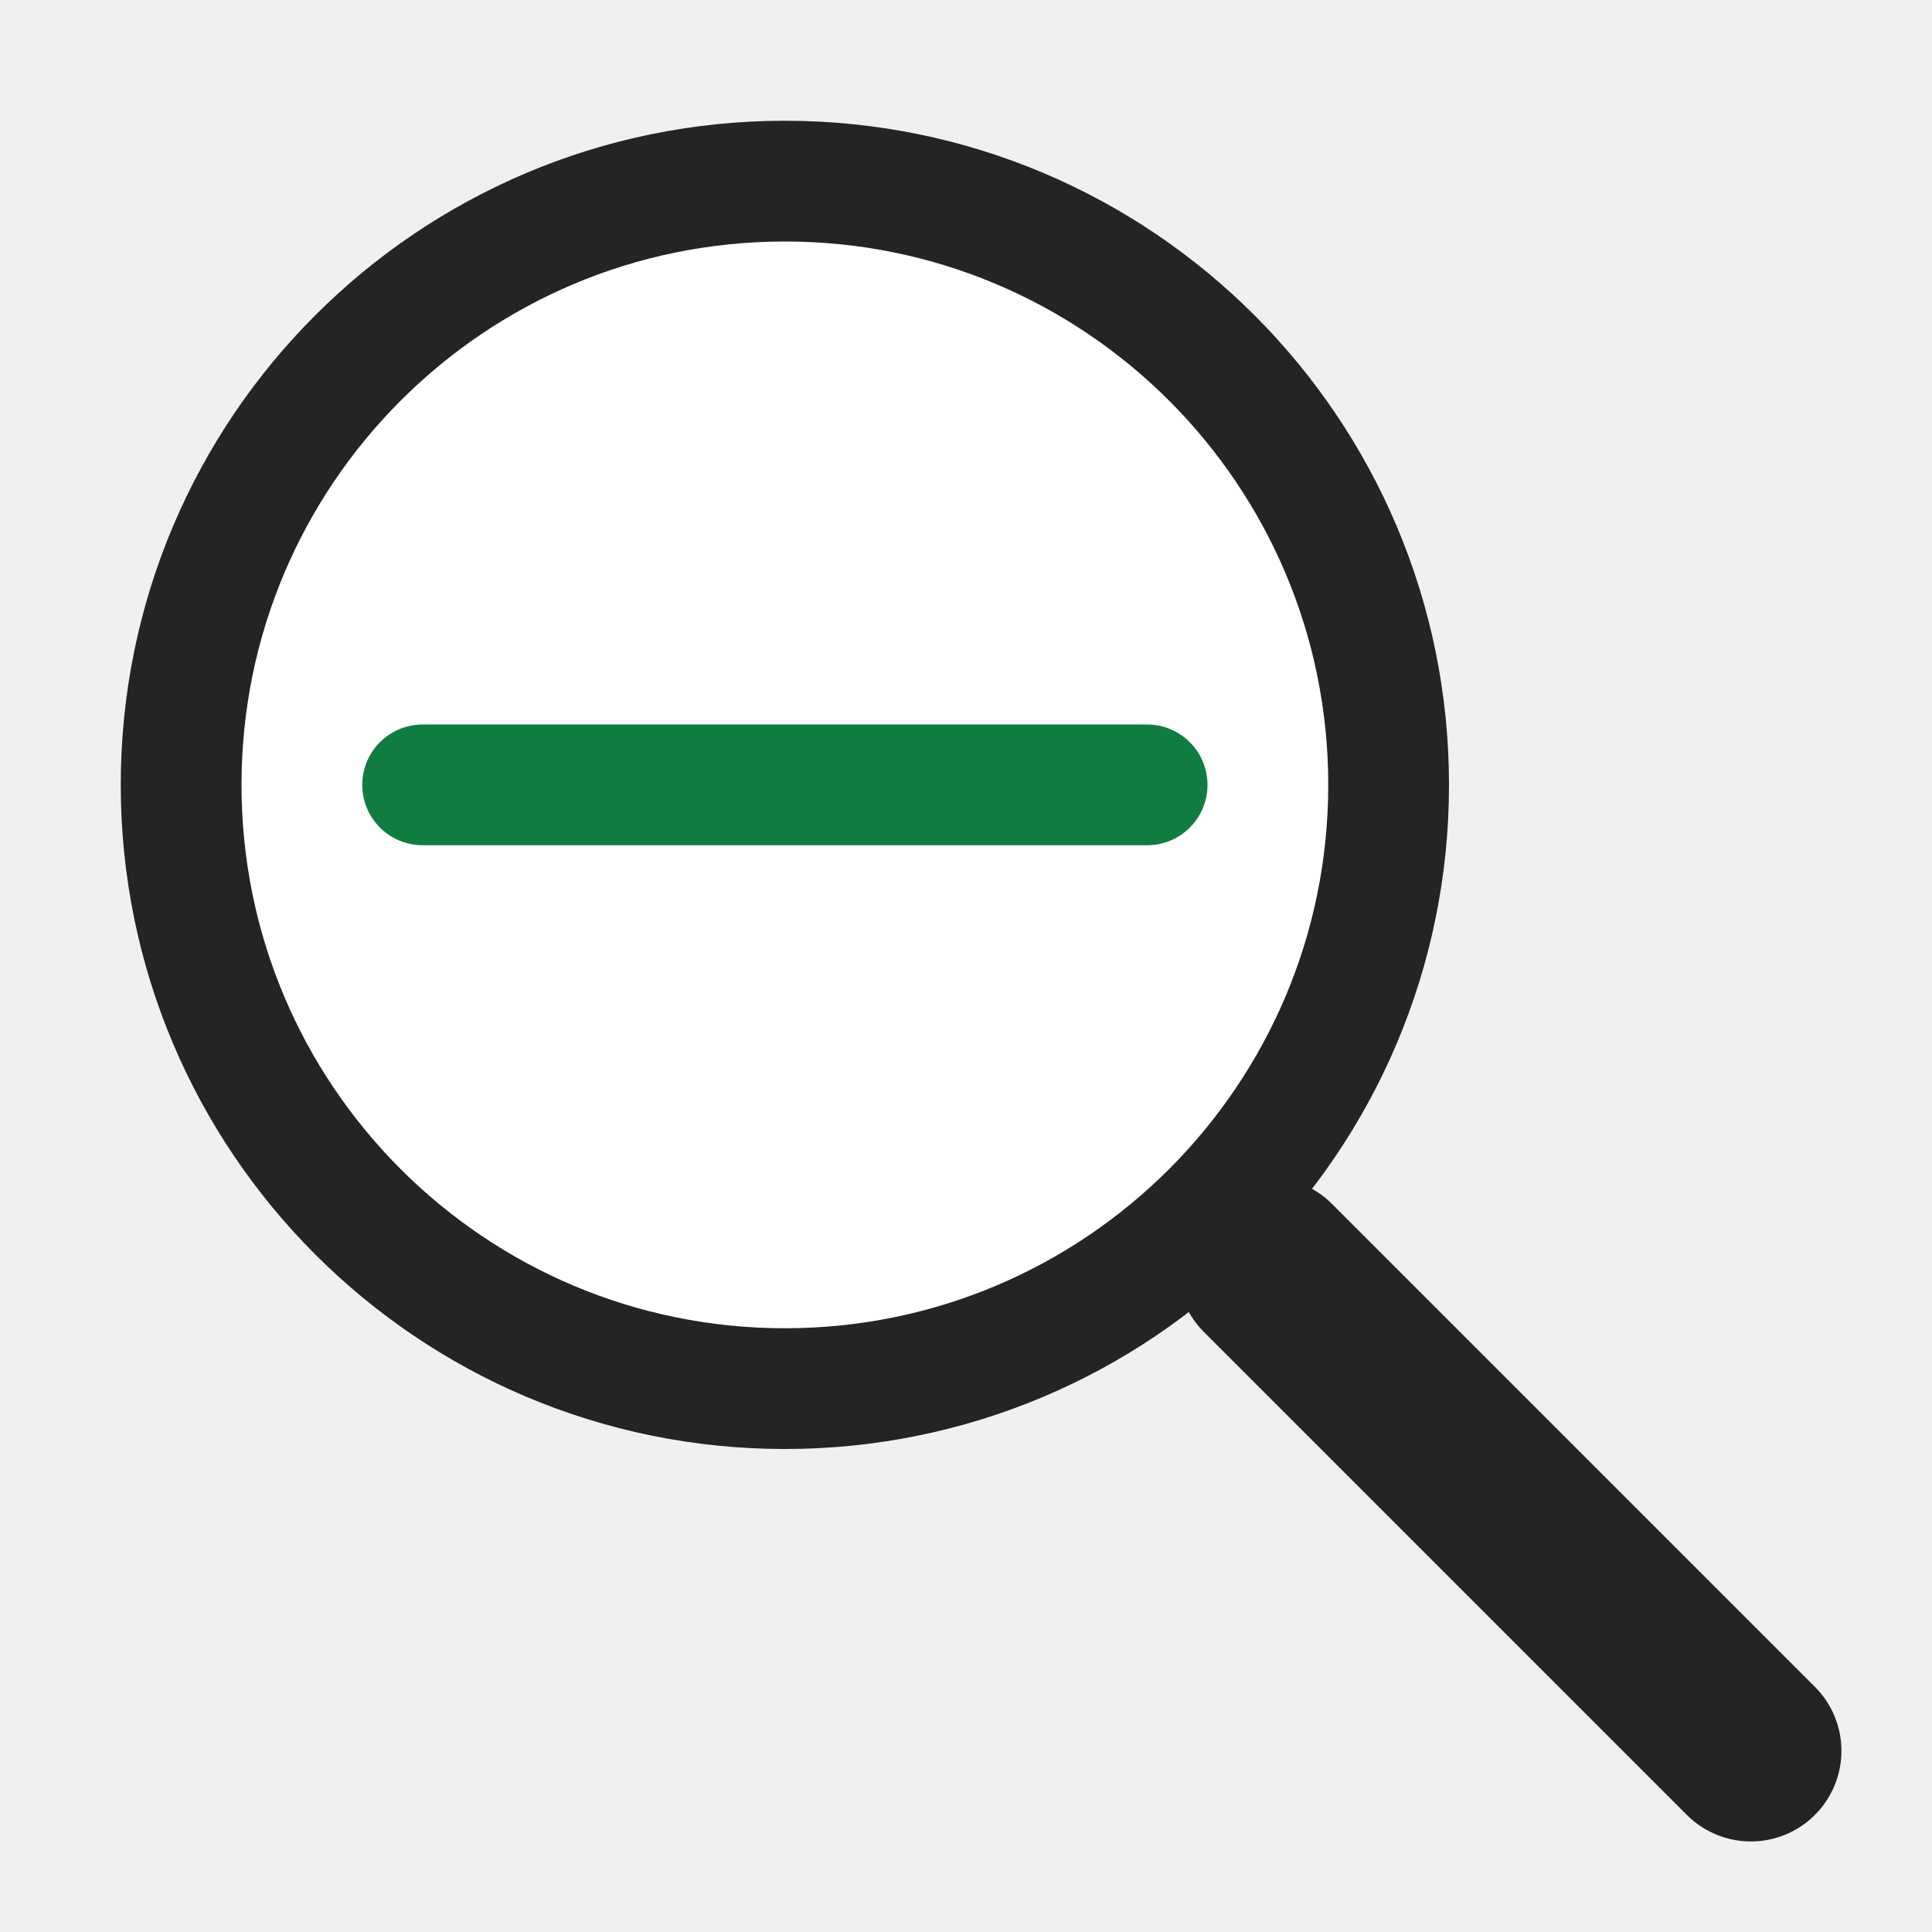
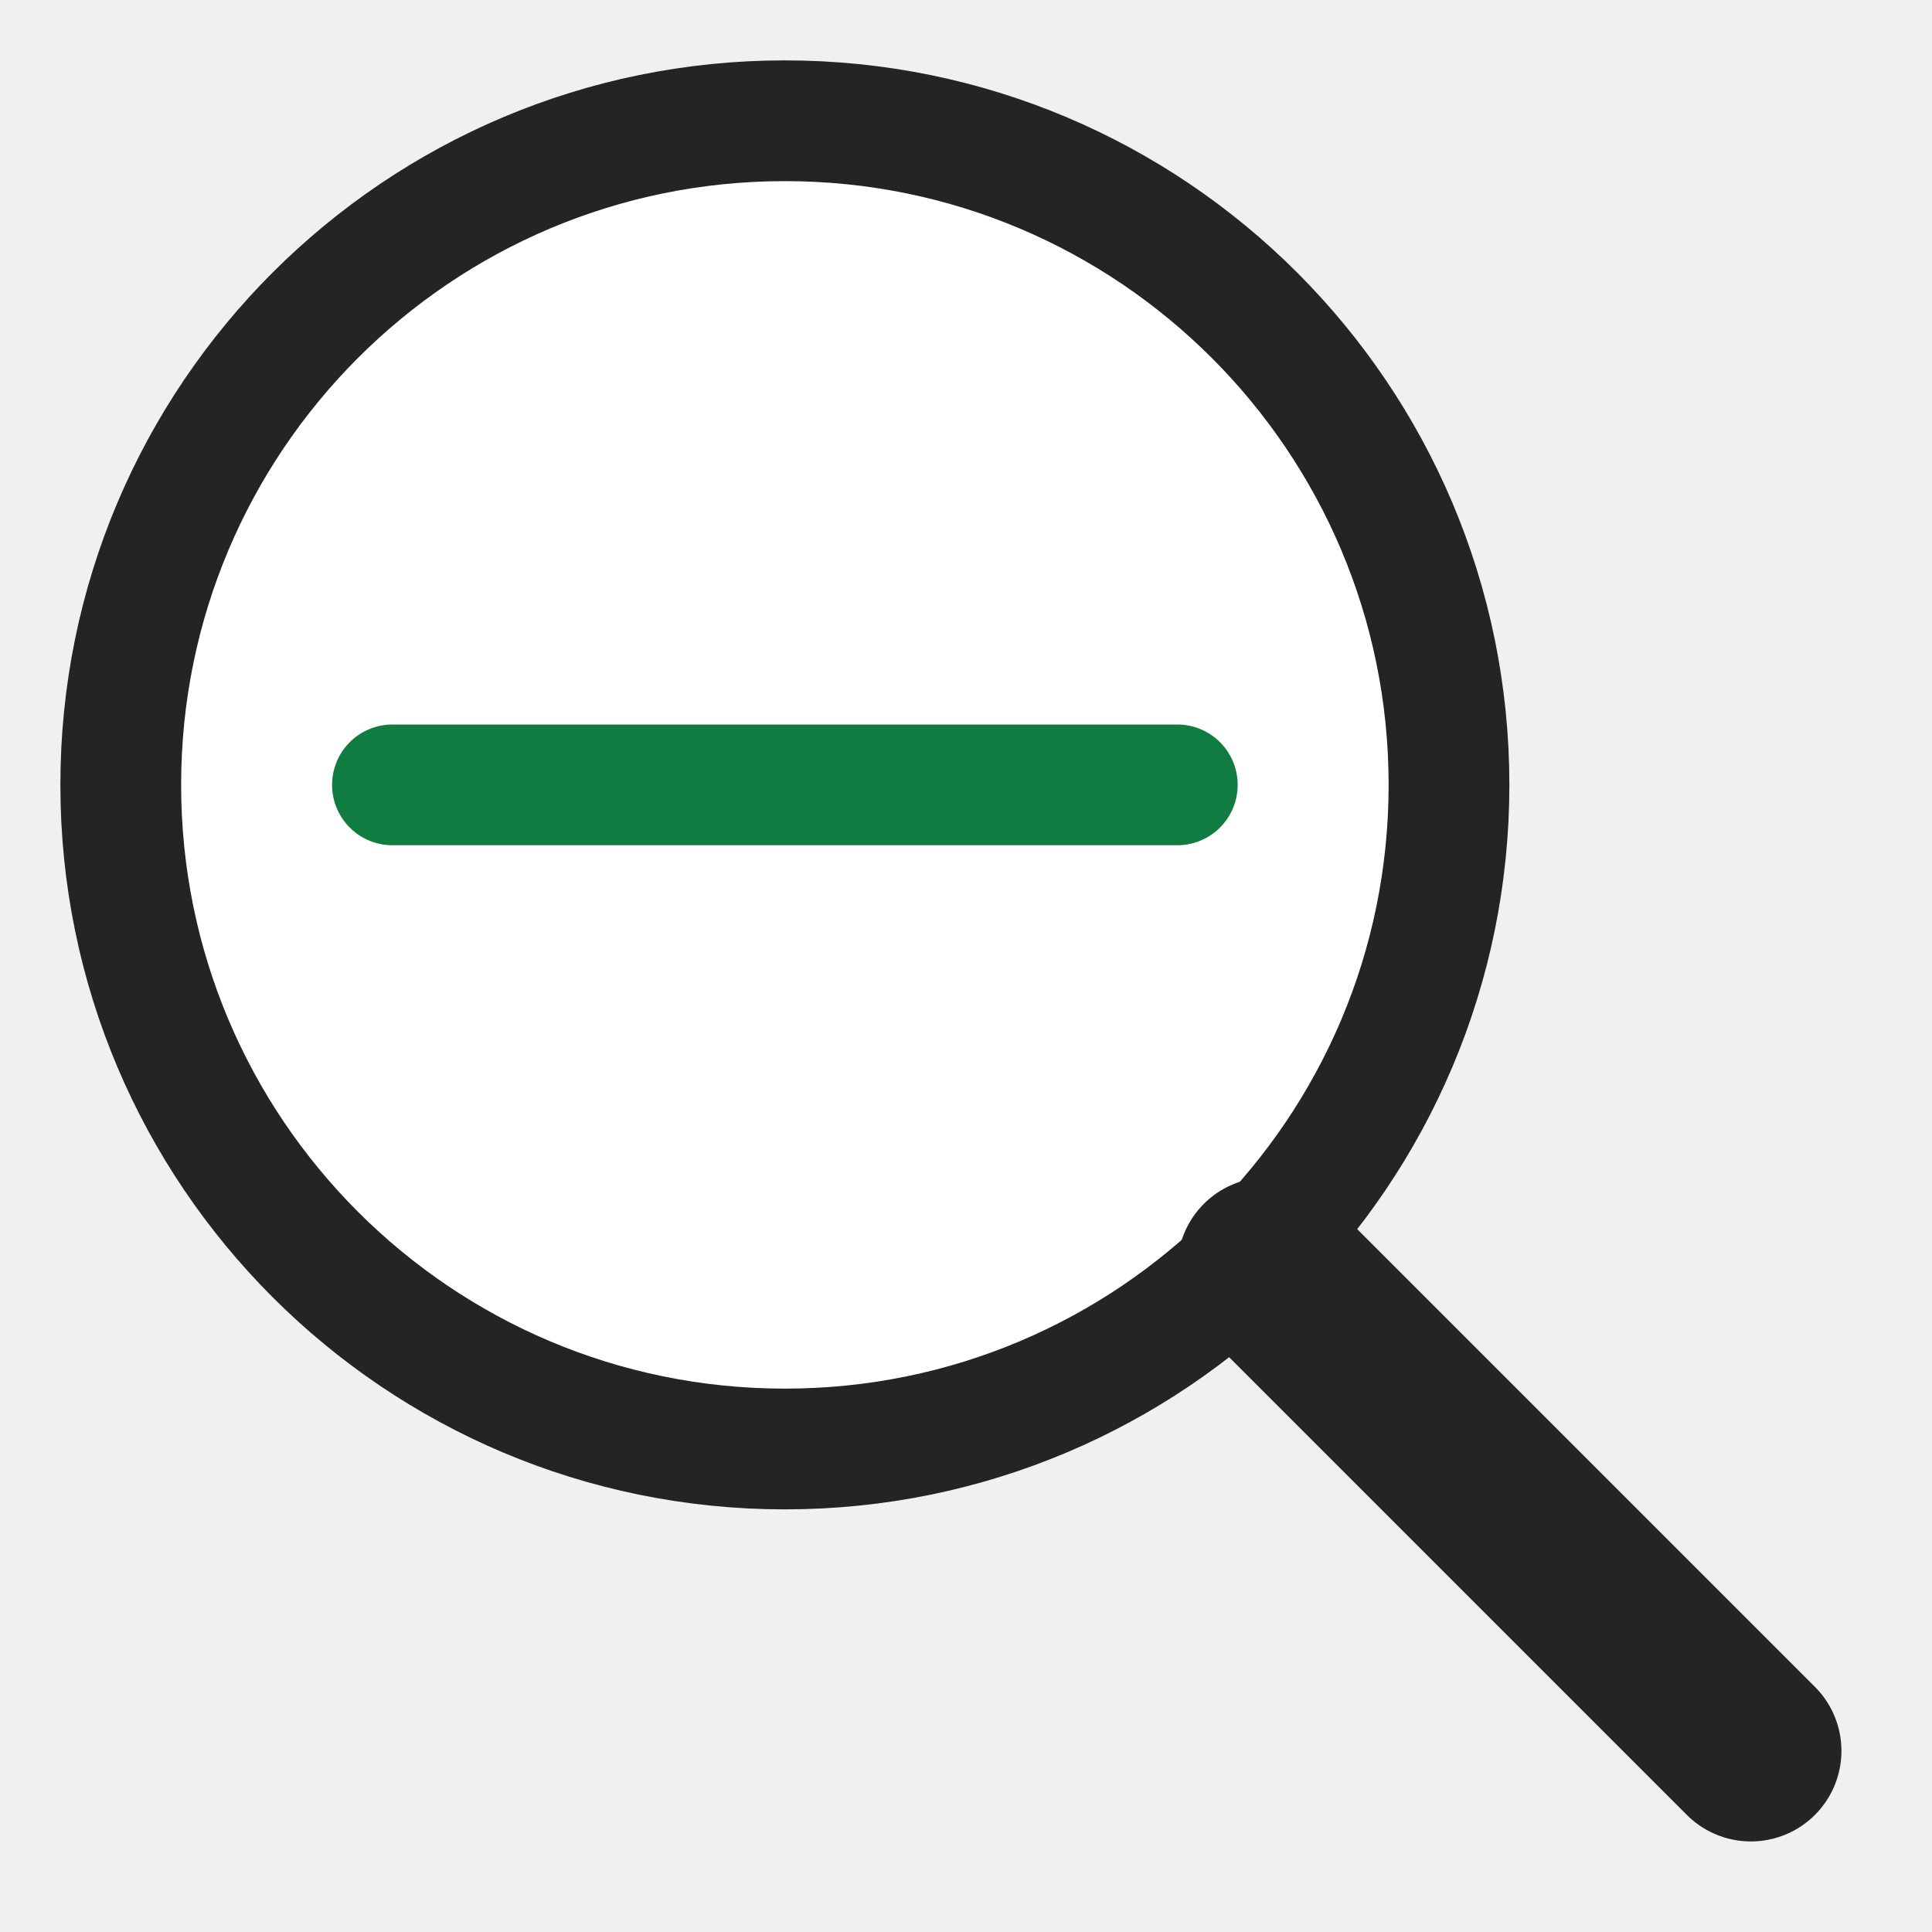
<svg xmlns="http://www.w3.org/2000/svg" width="32" height="32" viewBox="0 0 32 32" role="img" aria-label="Zoom Out" shape-rendering="geometricPrecision">
  <rect width="32" height="32" fill="none" />
-   <circle cx="13" cy="13" r="10" fill="#ffffff" stroke="#242424" stroke-width="2" />
-   <path d="M21 21 L29 29" fill="none" stroke="#242424" stroke-width="3" stroke-linecap="round" />
-   <path d="M7 13 H19" fill="none" stroke="#107c41" stroke-width="2" stroke-linecap="round" />
+   <circle cx="13" cy="13" r="11" fill="#ffffff" stroke="#242424" stroke-width="2" />
+   <path d="M21 21L29 29" fill="none" stroke="#242424" stroke-width="3" stroke-linecap="round" />
+   <path d="M6.5 13H19.5" fill="none" stroke="#107c41" stroke-width="2" stroke-linecap="round" />
</svg>
